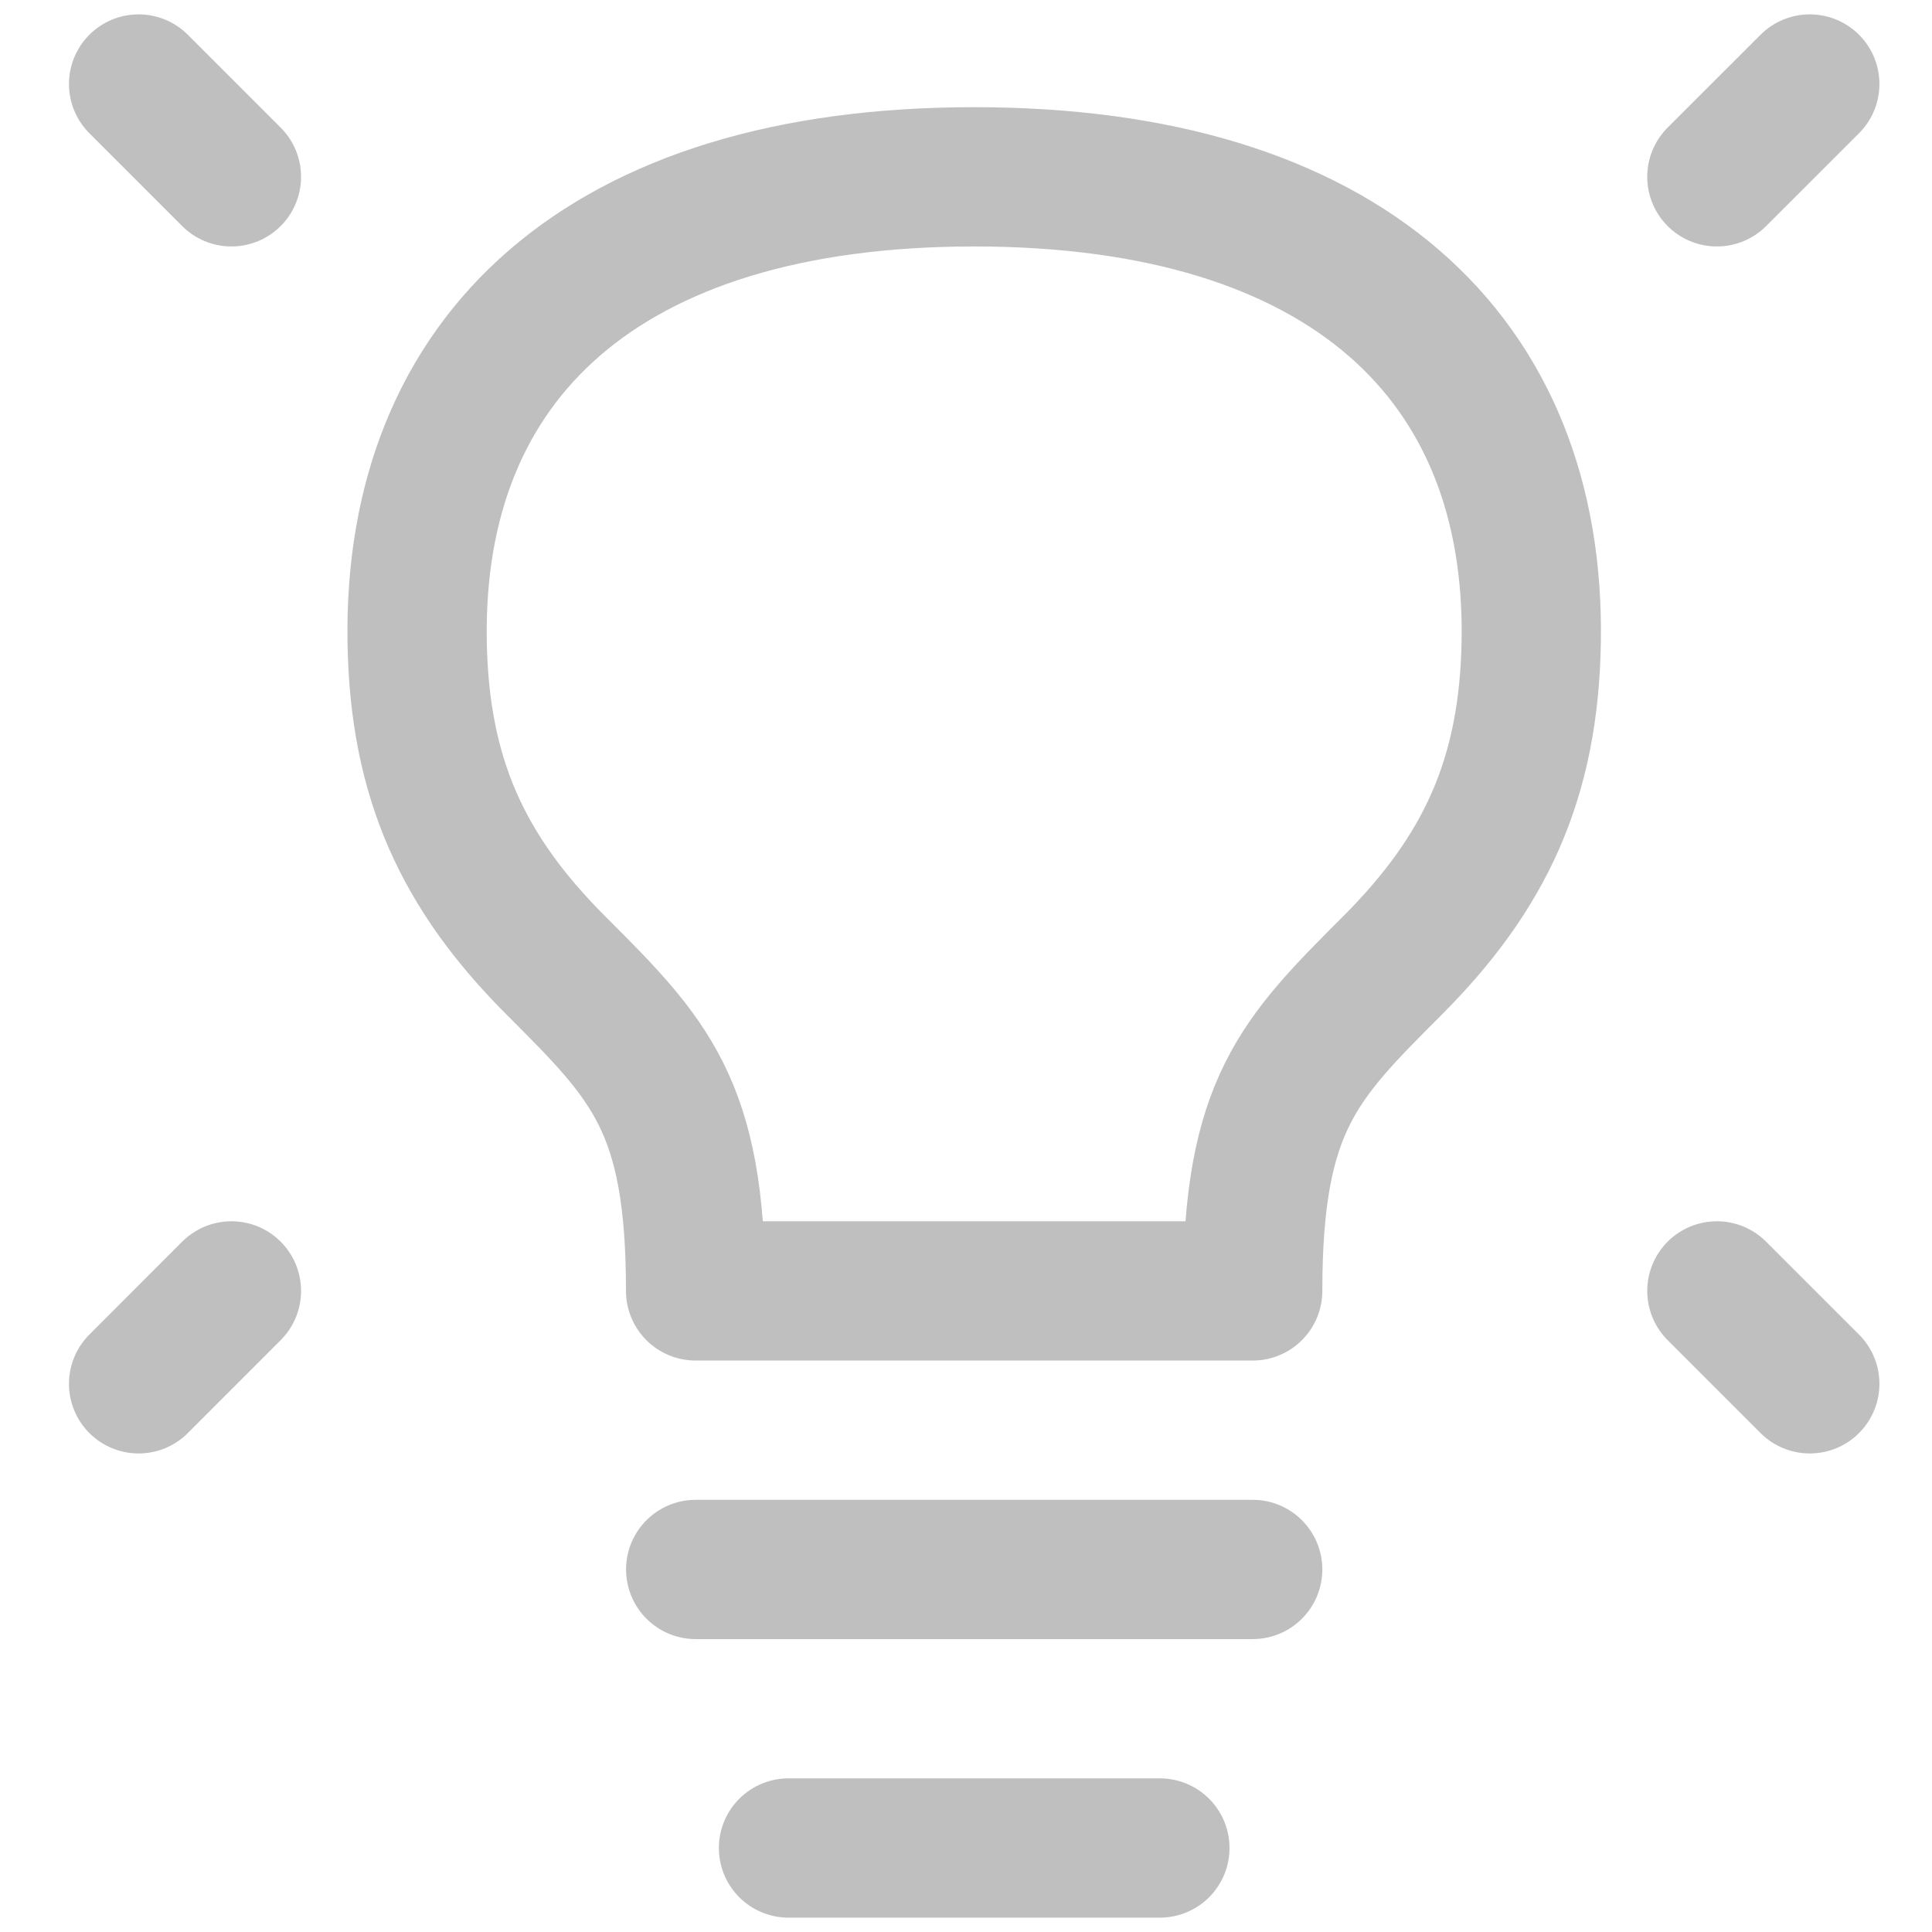
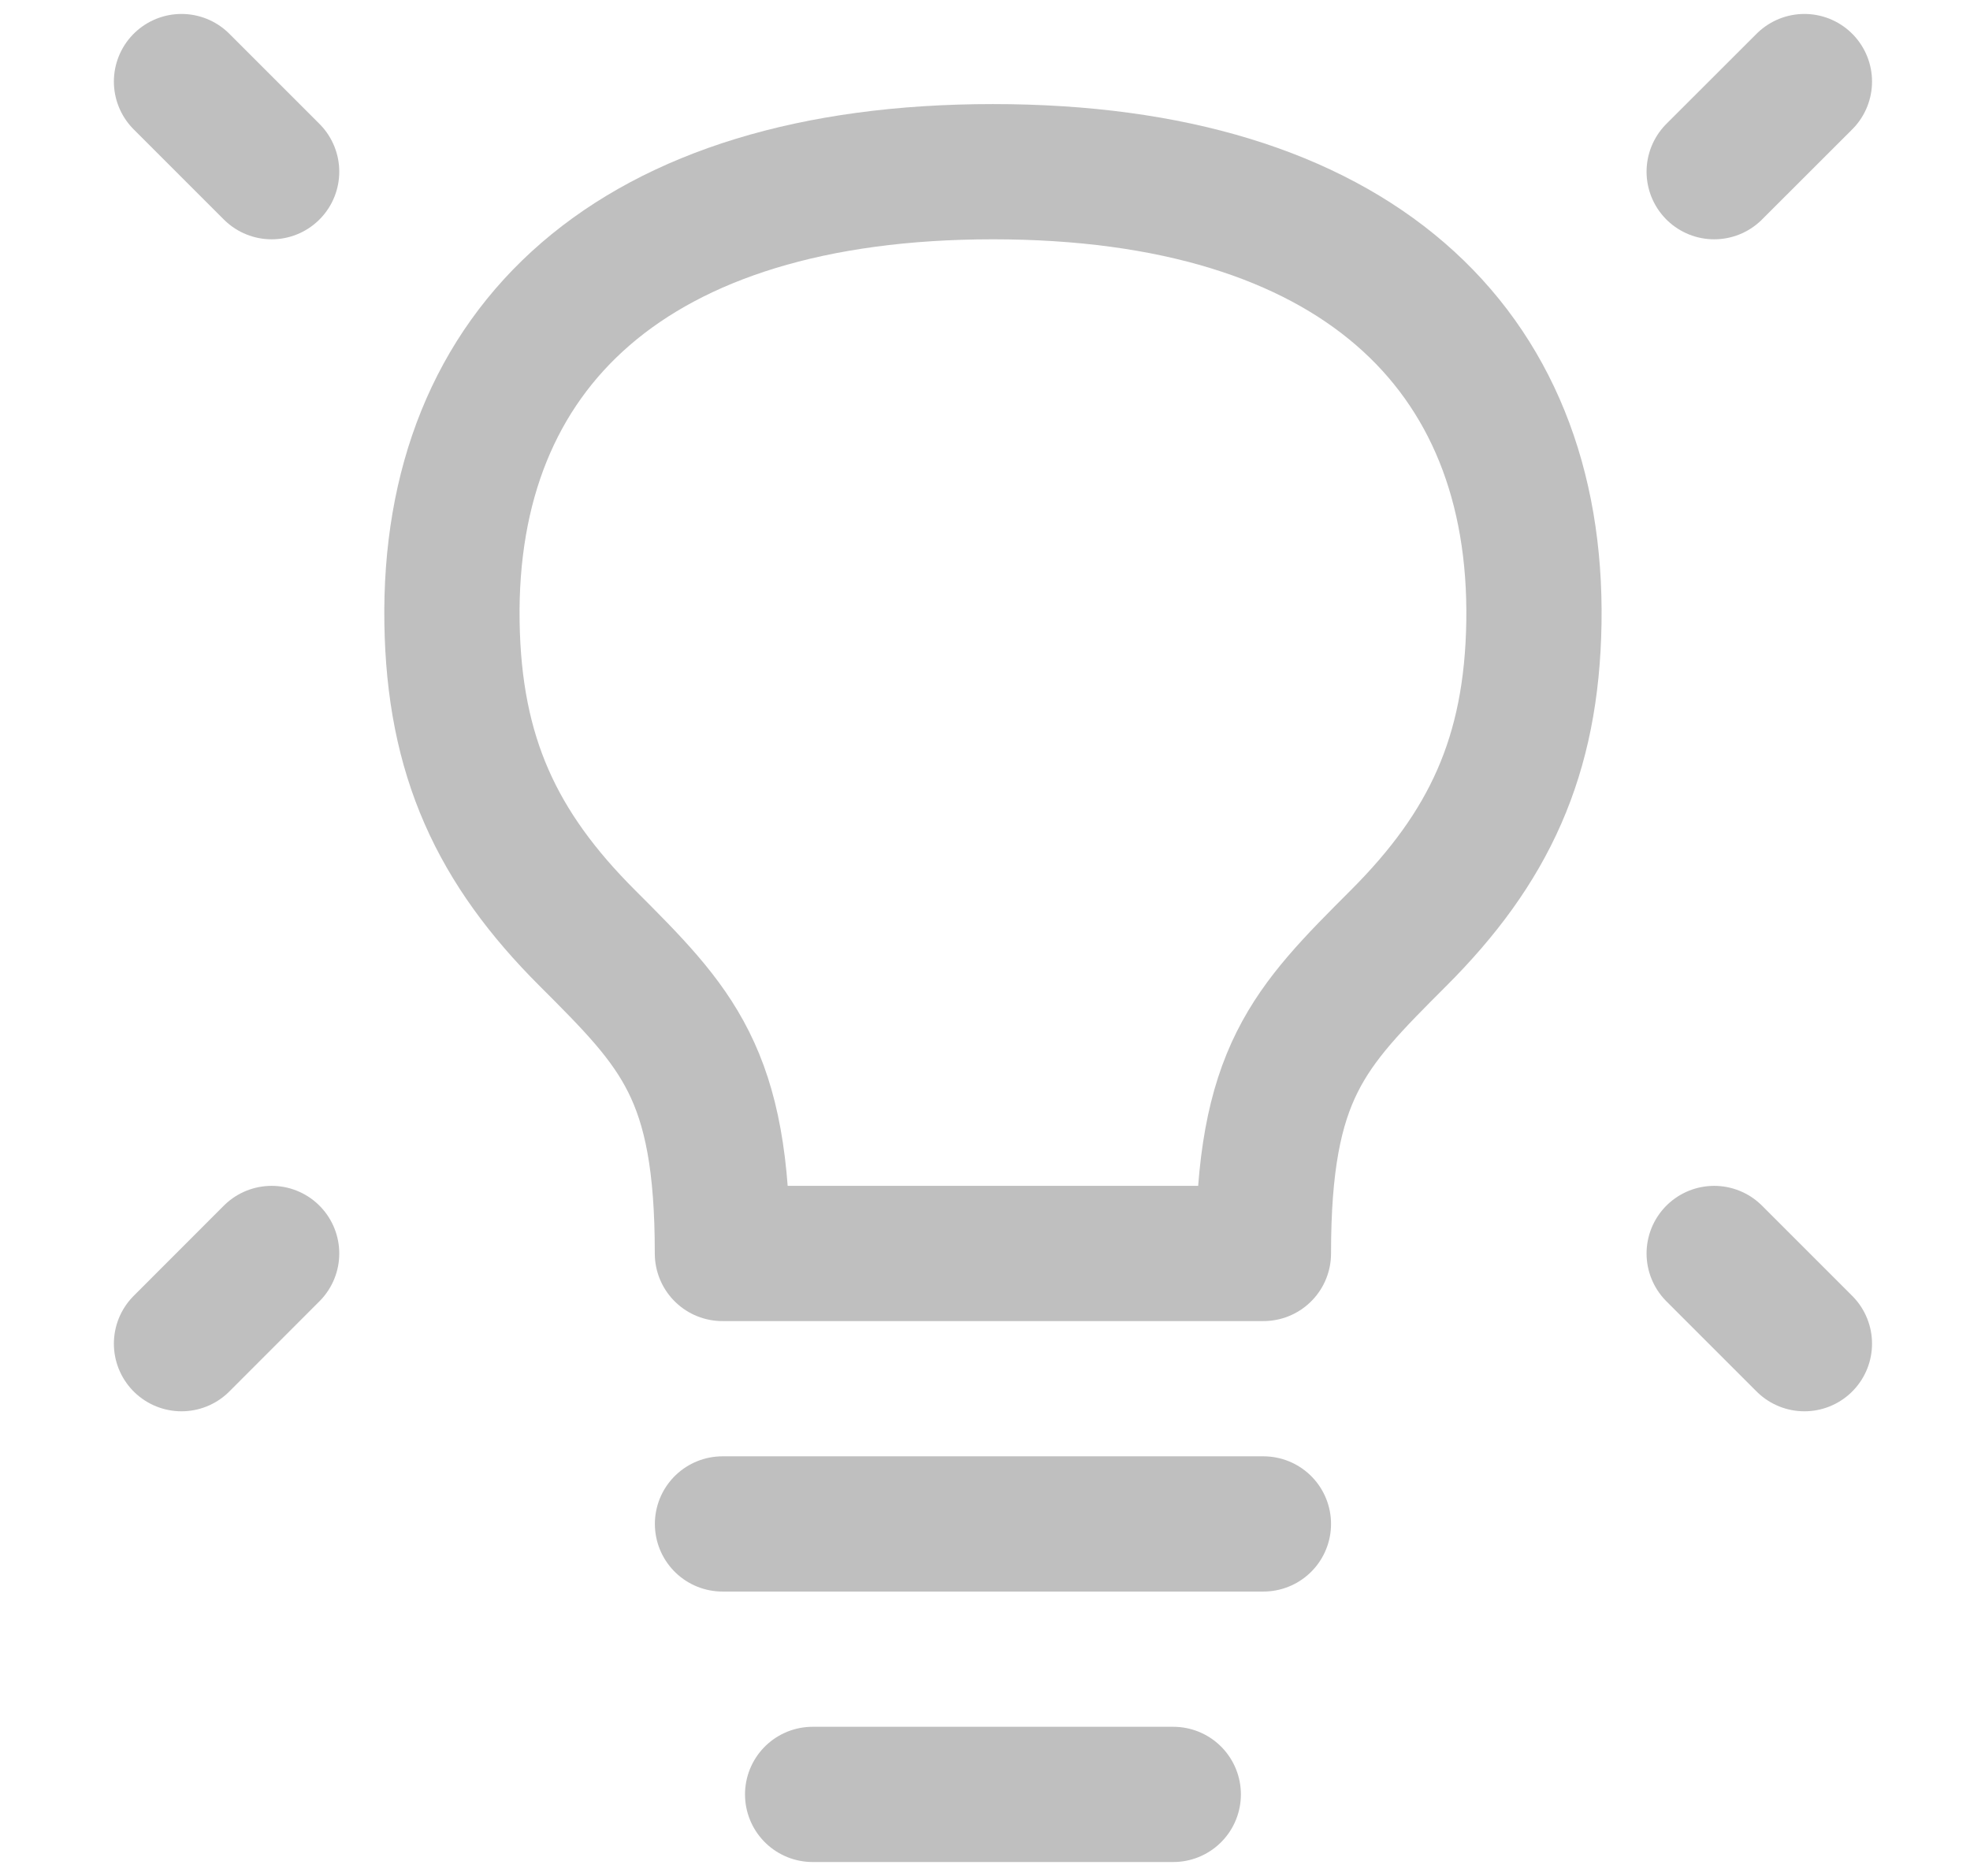
- <svg xmlns="http://www.w3.org/2000/svg" width="23" height="23" viewBox="0 0 23 23" fill="none">
+ <svg xmlns="http://www.w3.org/2000/svg" width="21" height="20" viewBox="0 0 23 23" fill="none">
  <path d="M21.545 1L20.439 2.105" stroke="#BFBFBF" stroke-width="1.658" stroke-linecap="round" stroke-linejoin="round" />
  <path d="M1.65 1L2.755 2.105" stroke="#BFBFBF" stroke-width="1.658" stroke-linecap="round" stroke-linejoin="round" />
  <path d="M21.545 16.474L20.439 15.368" stroke="#BFBFBF" stroke-width="1.658" stroke-linecap="round" stroke-linejoin="round" />
  <path d="M1.65 16.474L2.755 15.368" stroke="#BFBFBF" stroke-width="1.658" stroke-linecap="round" stroke-linejoin="round" />
  <path d="M8.282 18.684H14.913" stroke="#BFBFBF" stroke-width="1.658" stroke-linecap="round" stroke-linejoin="round" />
  <path d="M9.387 22H13.808" stroke="#BFBFBF" stroke-width="1.658" stroke-linecap="round" stroke-linejoin="round" />
  <path d="M11.597 2.105C7.176 2.105 4.913 4.261 4.966 7.632C4.991 9.275 5.518 10.395 6.624 11.5C7.729 12.605 8.282 13.158 8.281 15.368H14.913C14.913 13.158 15.466 12.605 16.571 11.5C17.676 10.395 18.203 9.275 18.229 7.632C18.282 4.261 16.018 2.105 11.597 2.105Z" stroke="#BFBFBF" stroke-width="1.658" stroke-linecap="round" stroke-linejoin="round" />
</svg>
